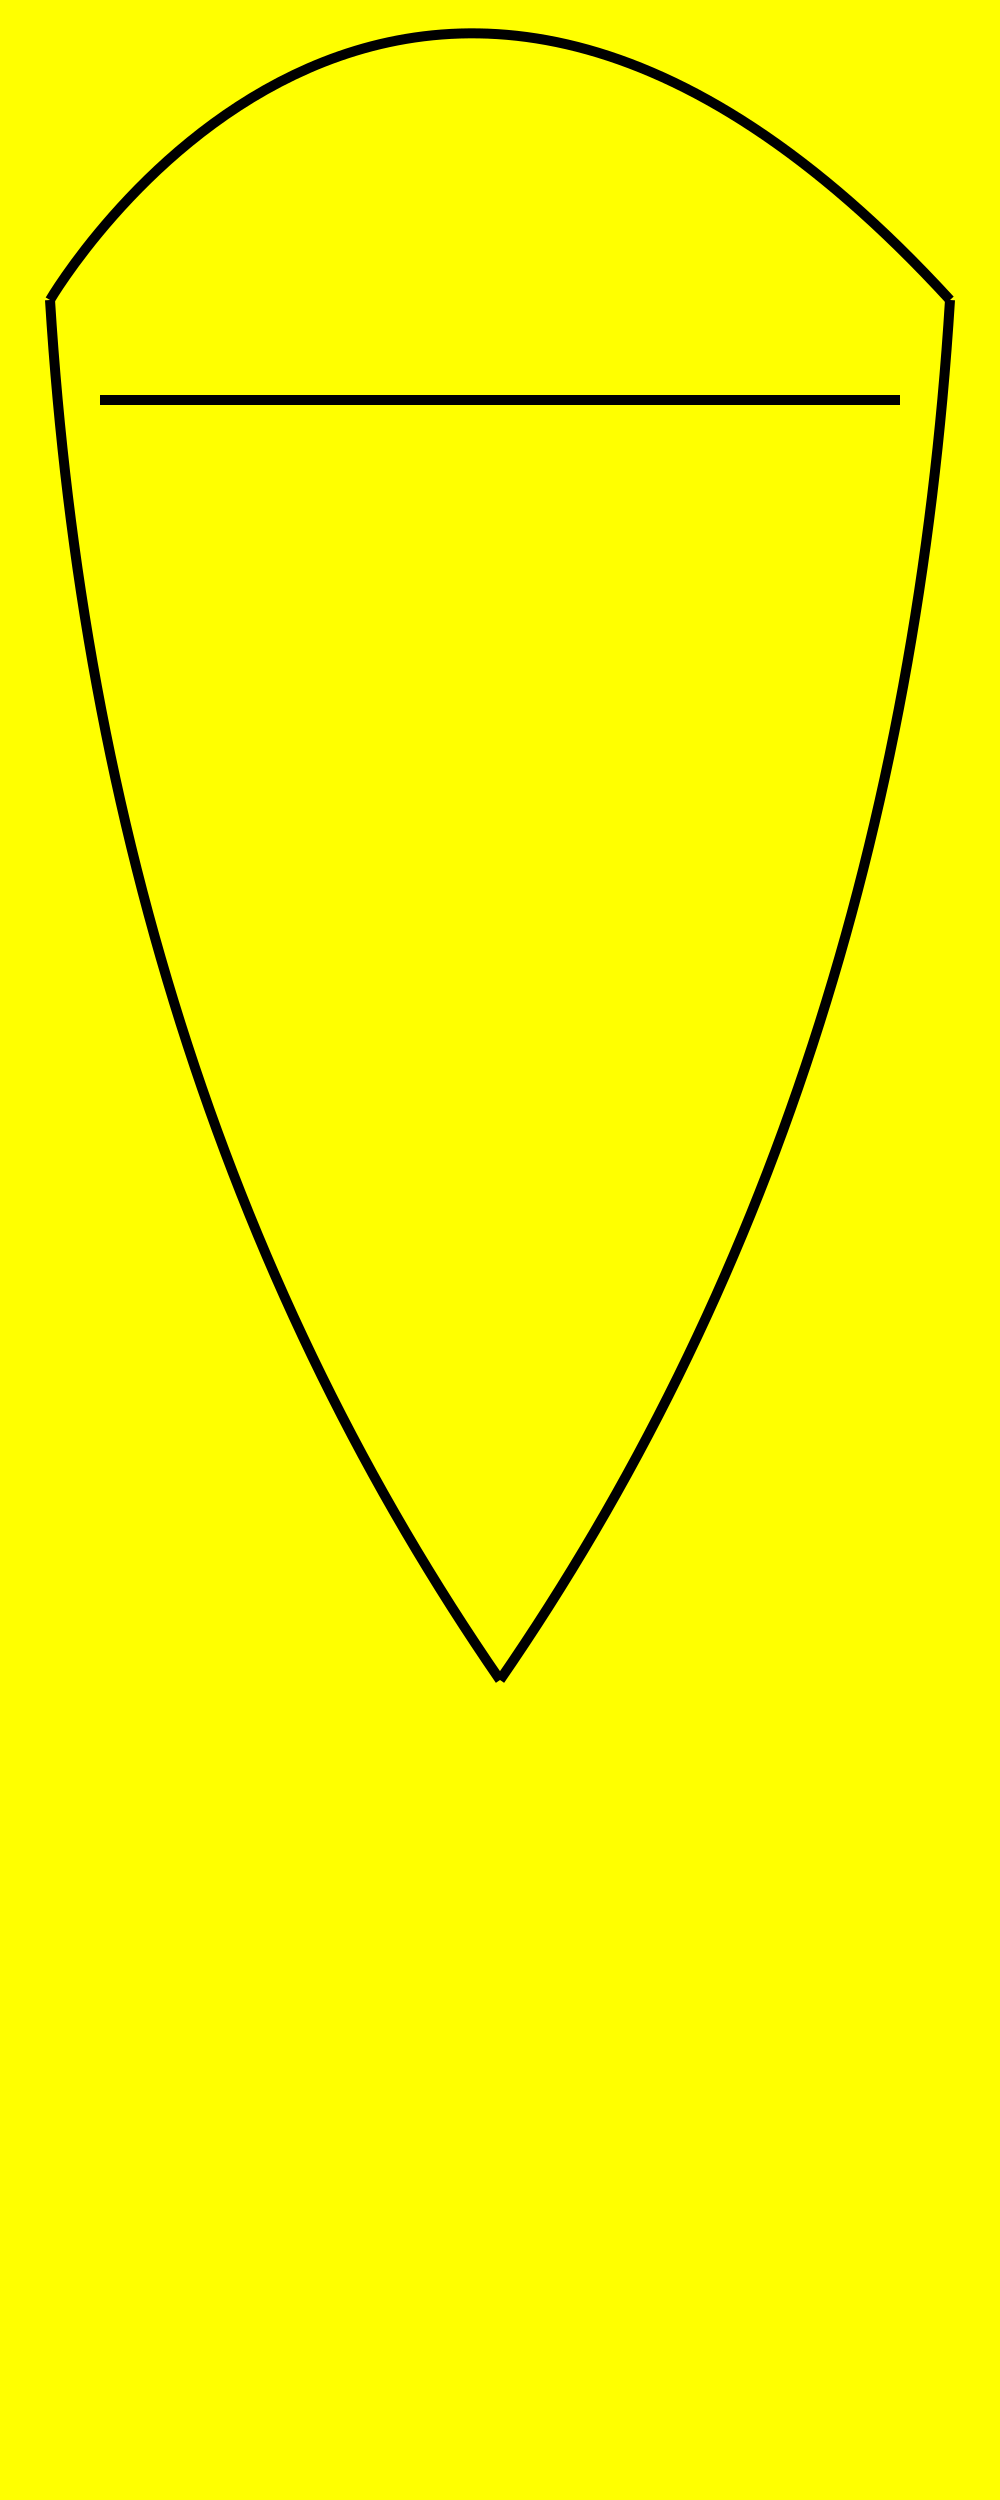
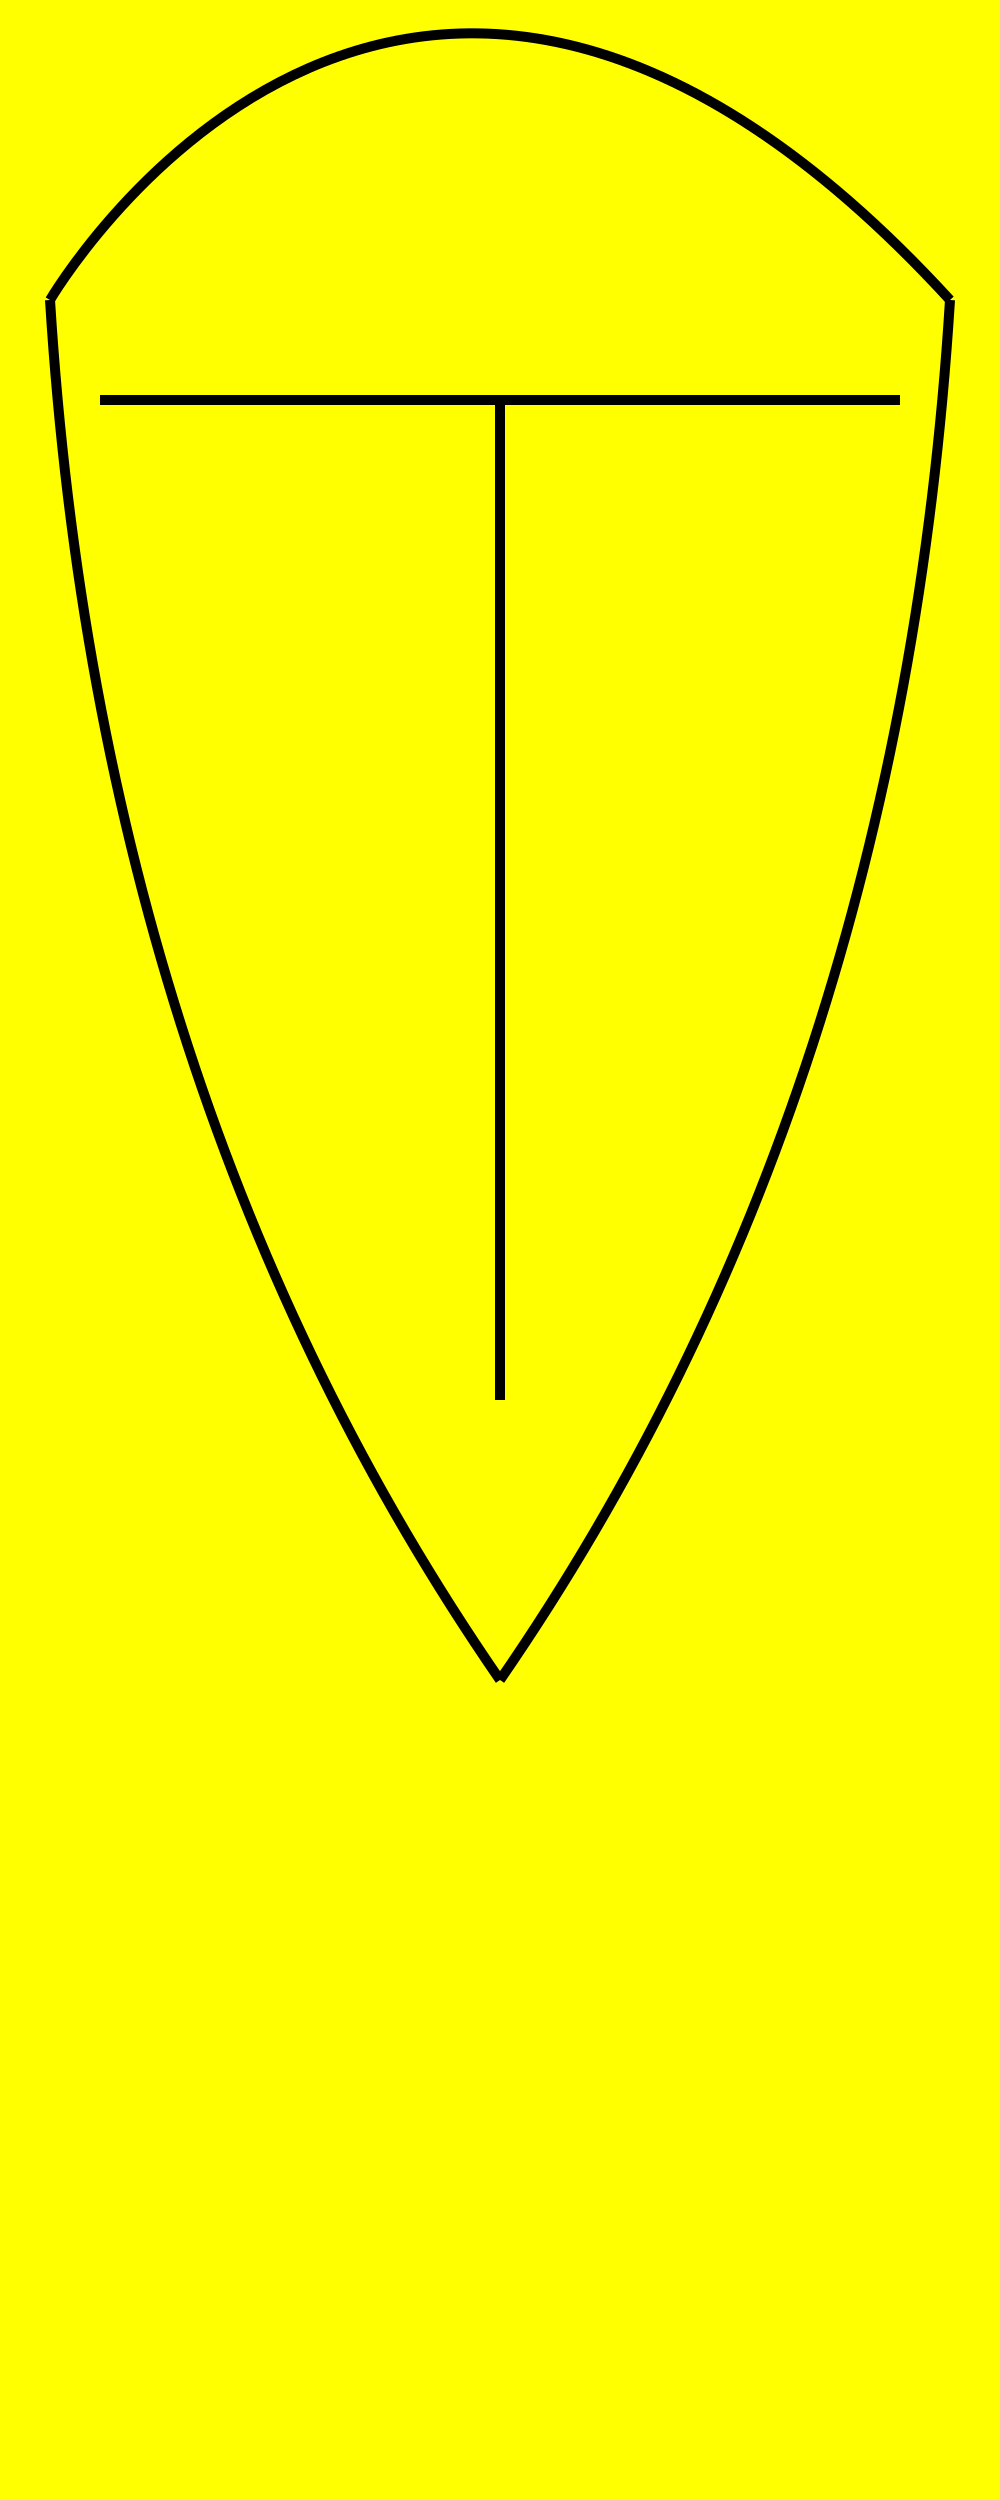
<svg xmlns="http://www.w3.org/2000/svg" width="100" height="250">
  <rect width="100" height="250" fill="yellow" />
  <g id="shield" fill="transparent" stroke="black">
-     <path d="M5 30 Q10 110 50 168" />
-     <path d="M95 30 Q90 110 50 168" />
-     <path d="M5 30 C 5,30 40,-30 95,30" />
+     <path d="M 5,30 Q 10,110 50,168" />
+     <path d="M 95,30 Q 90,110 50,168" />
+     <path d="M 5,30 C 5,30 40,-30 95,30" />
    <line x1="10" y1="40" x2="90" y2="40" stroke="black" />
+     <line x1="50" y1="40" x2="50" y2="140" stroke="black" />
  </g>
</svg>
